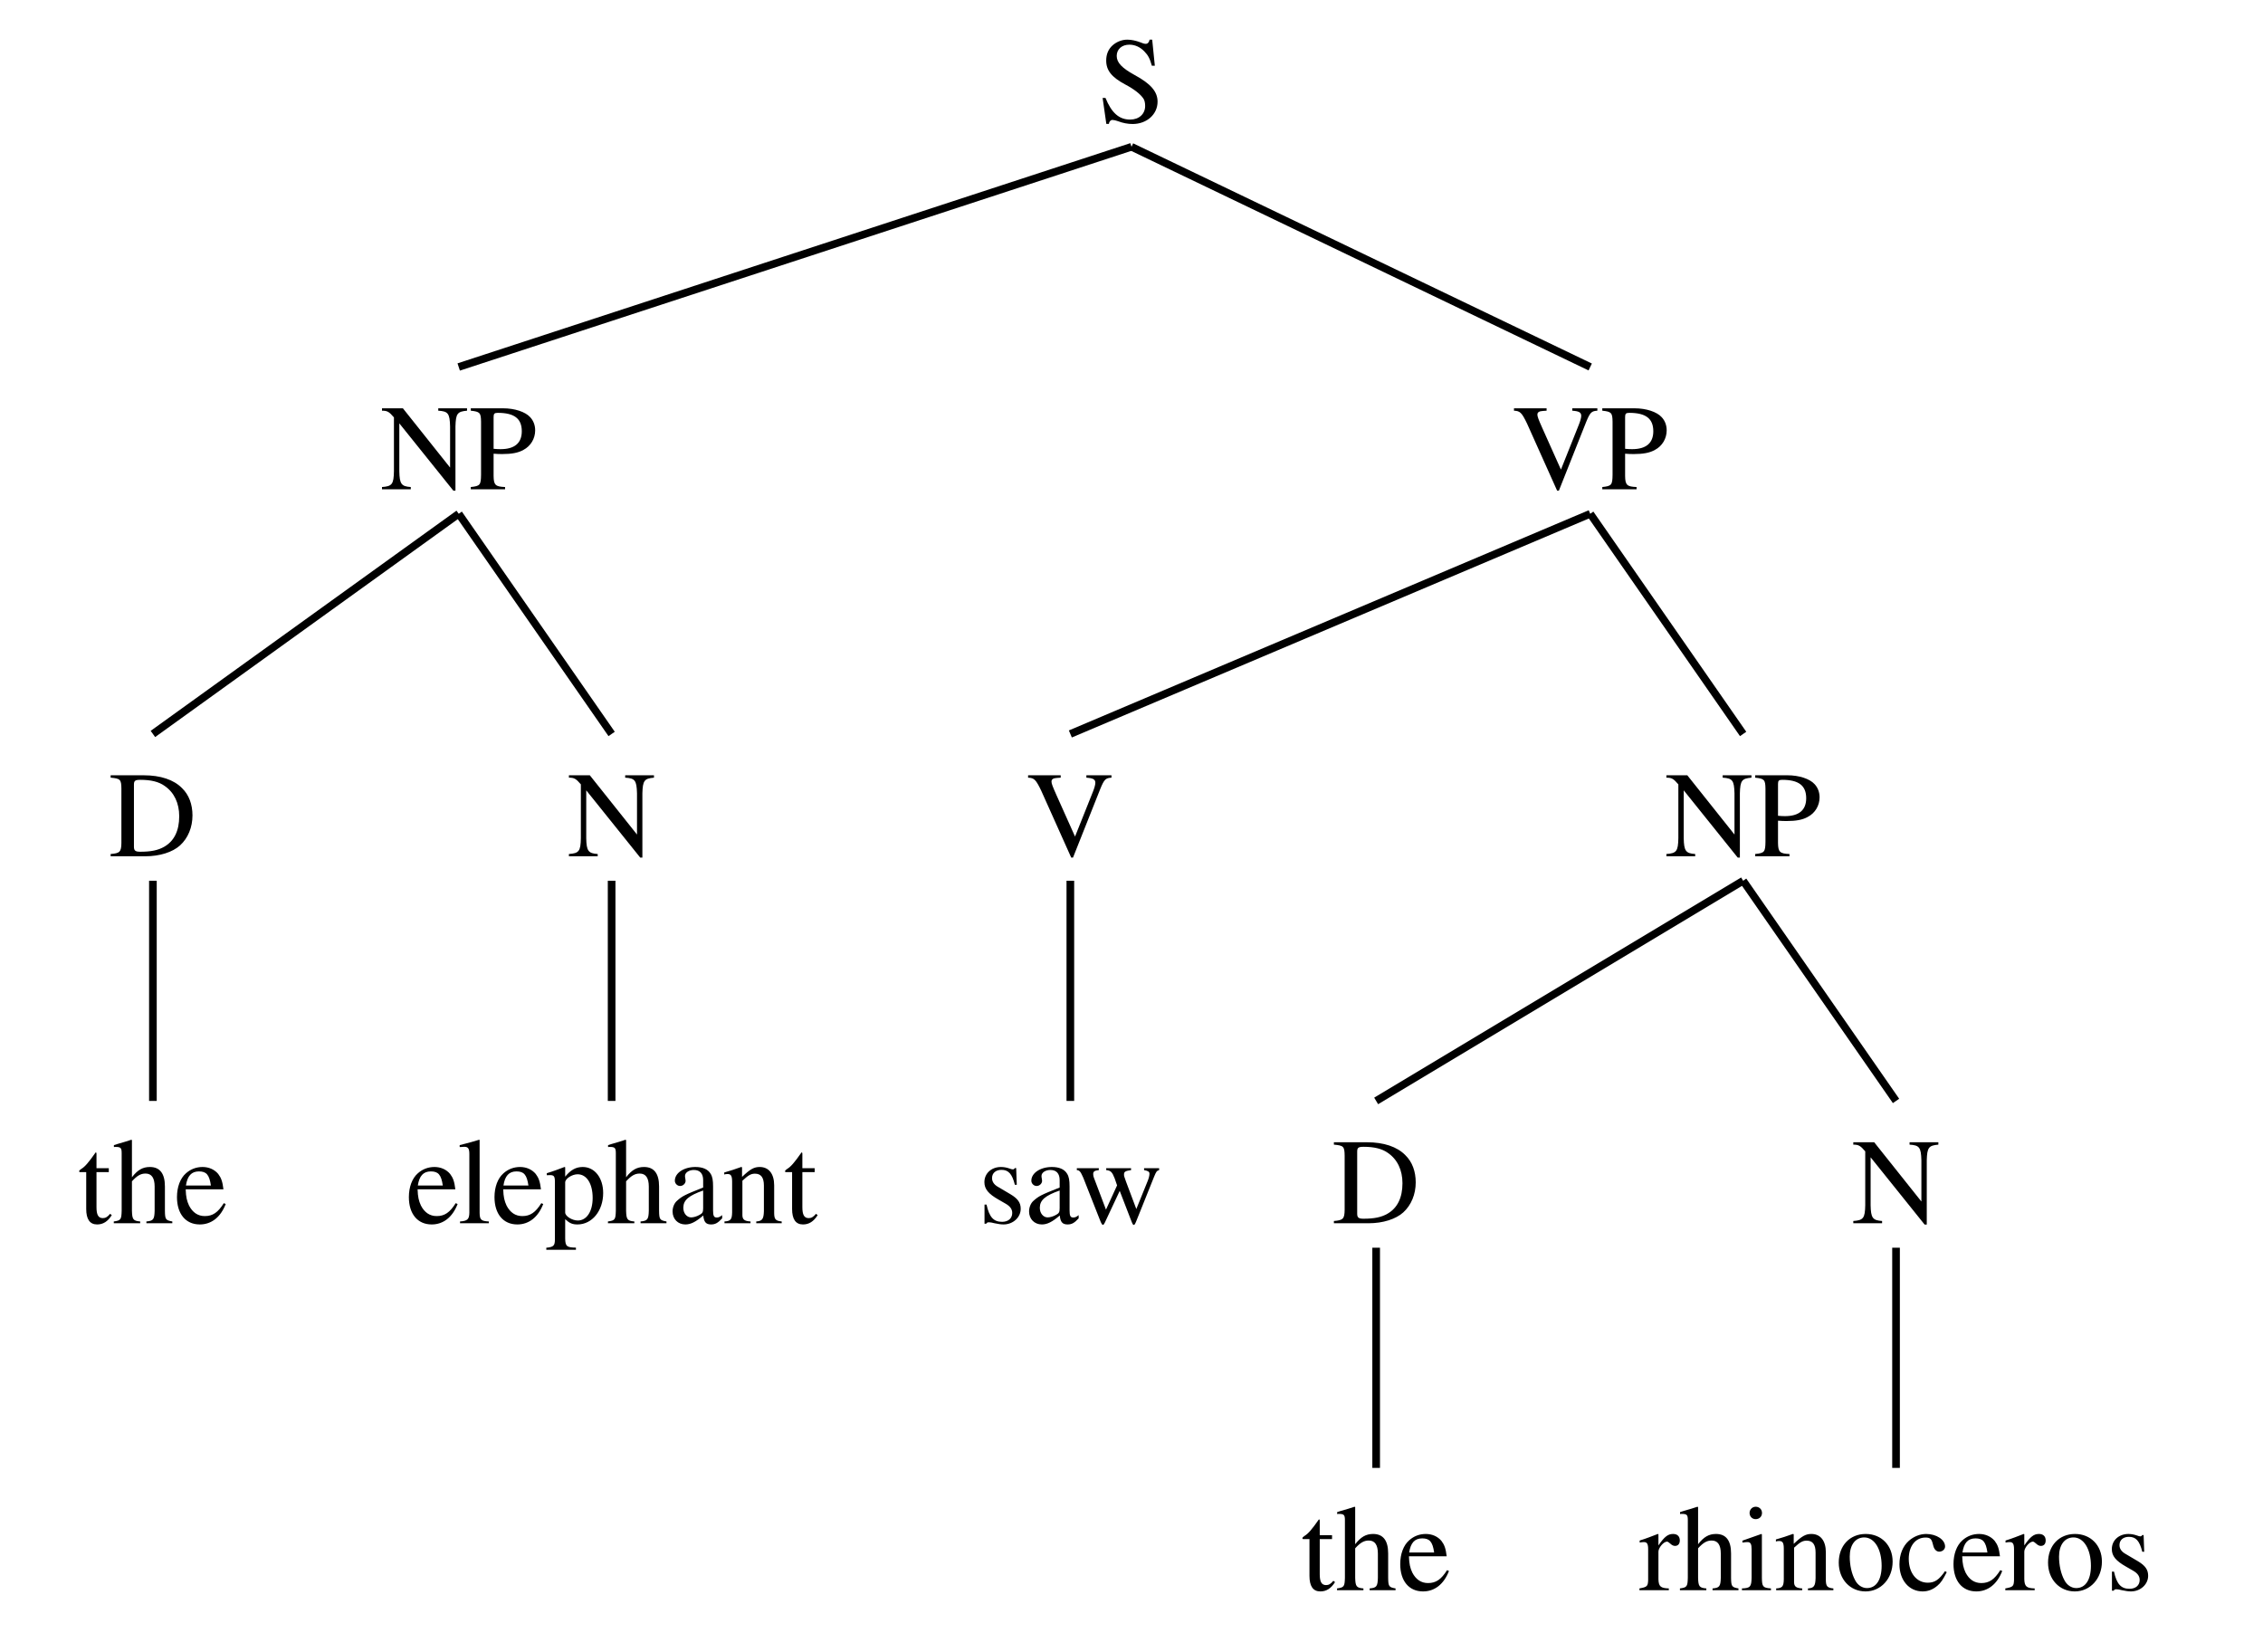
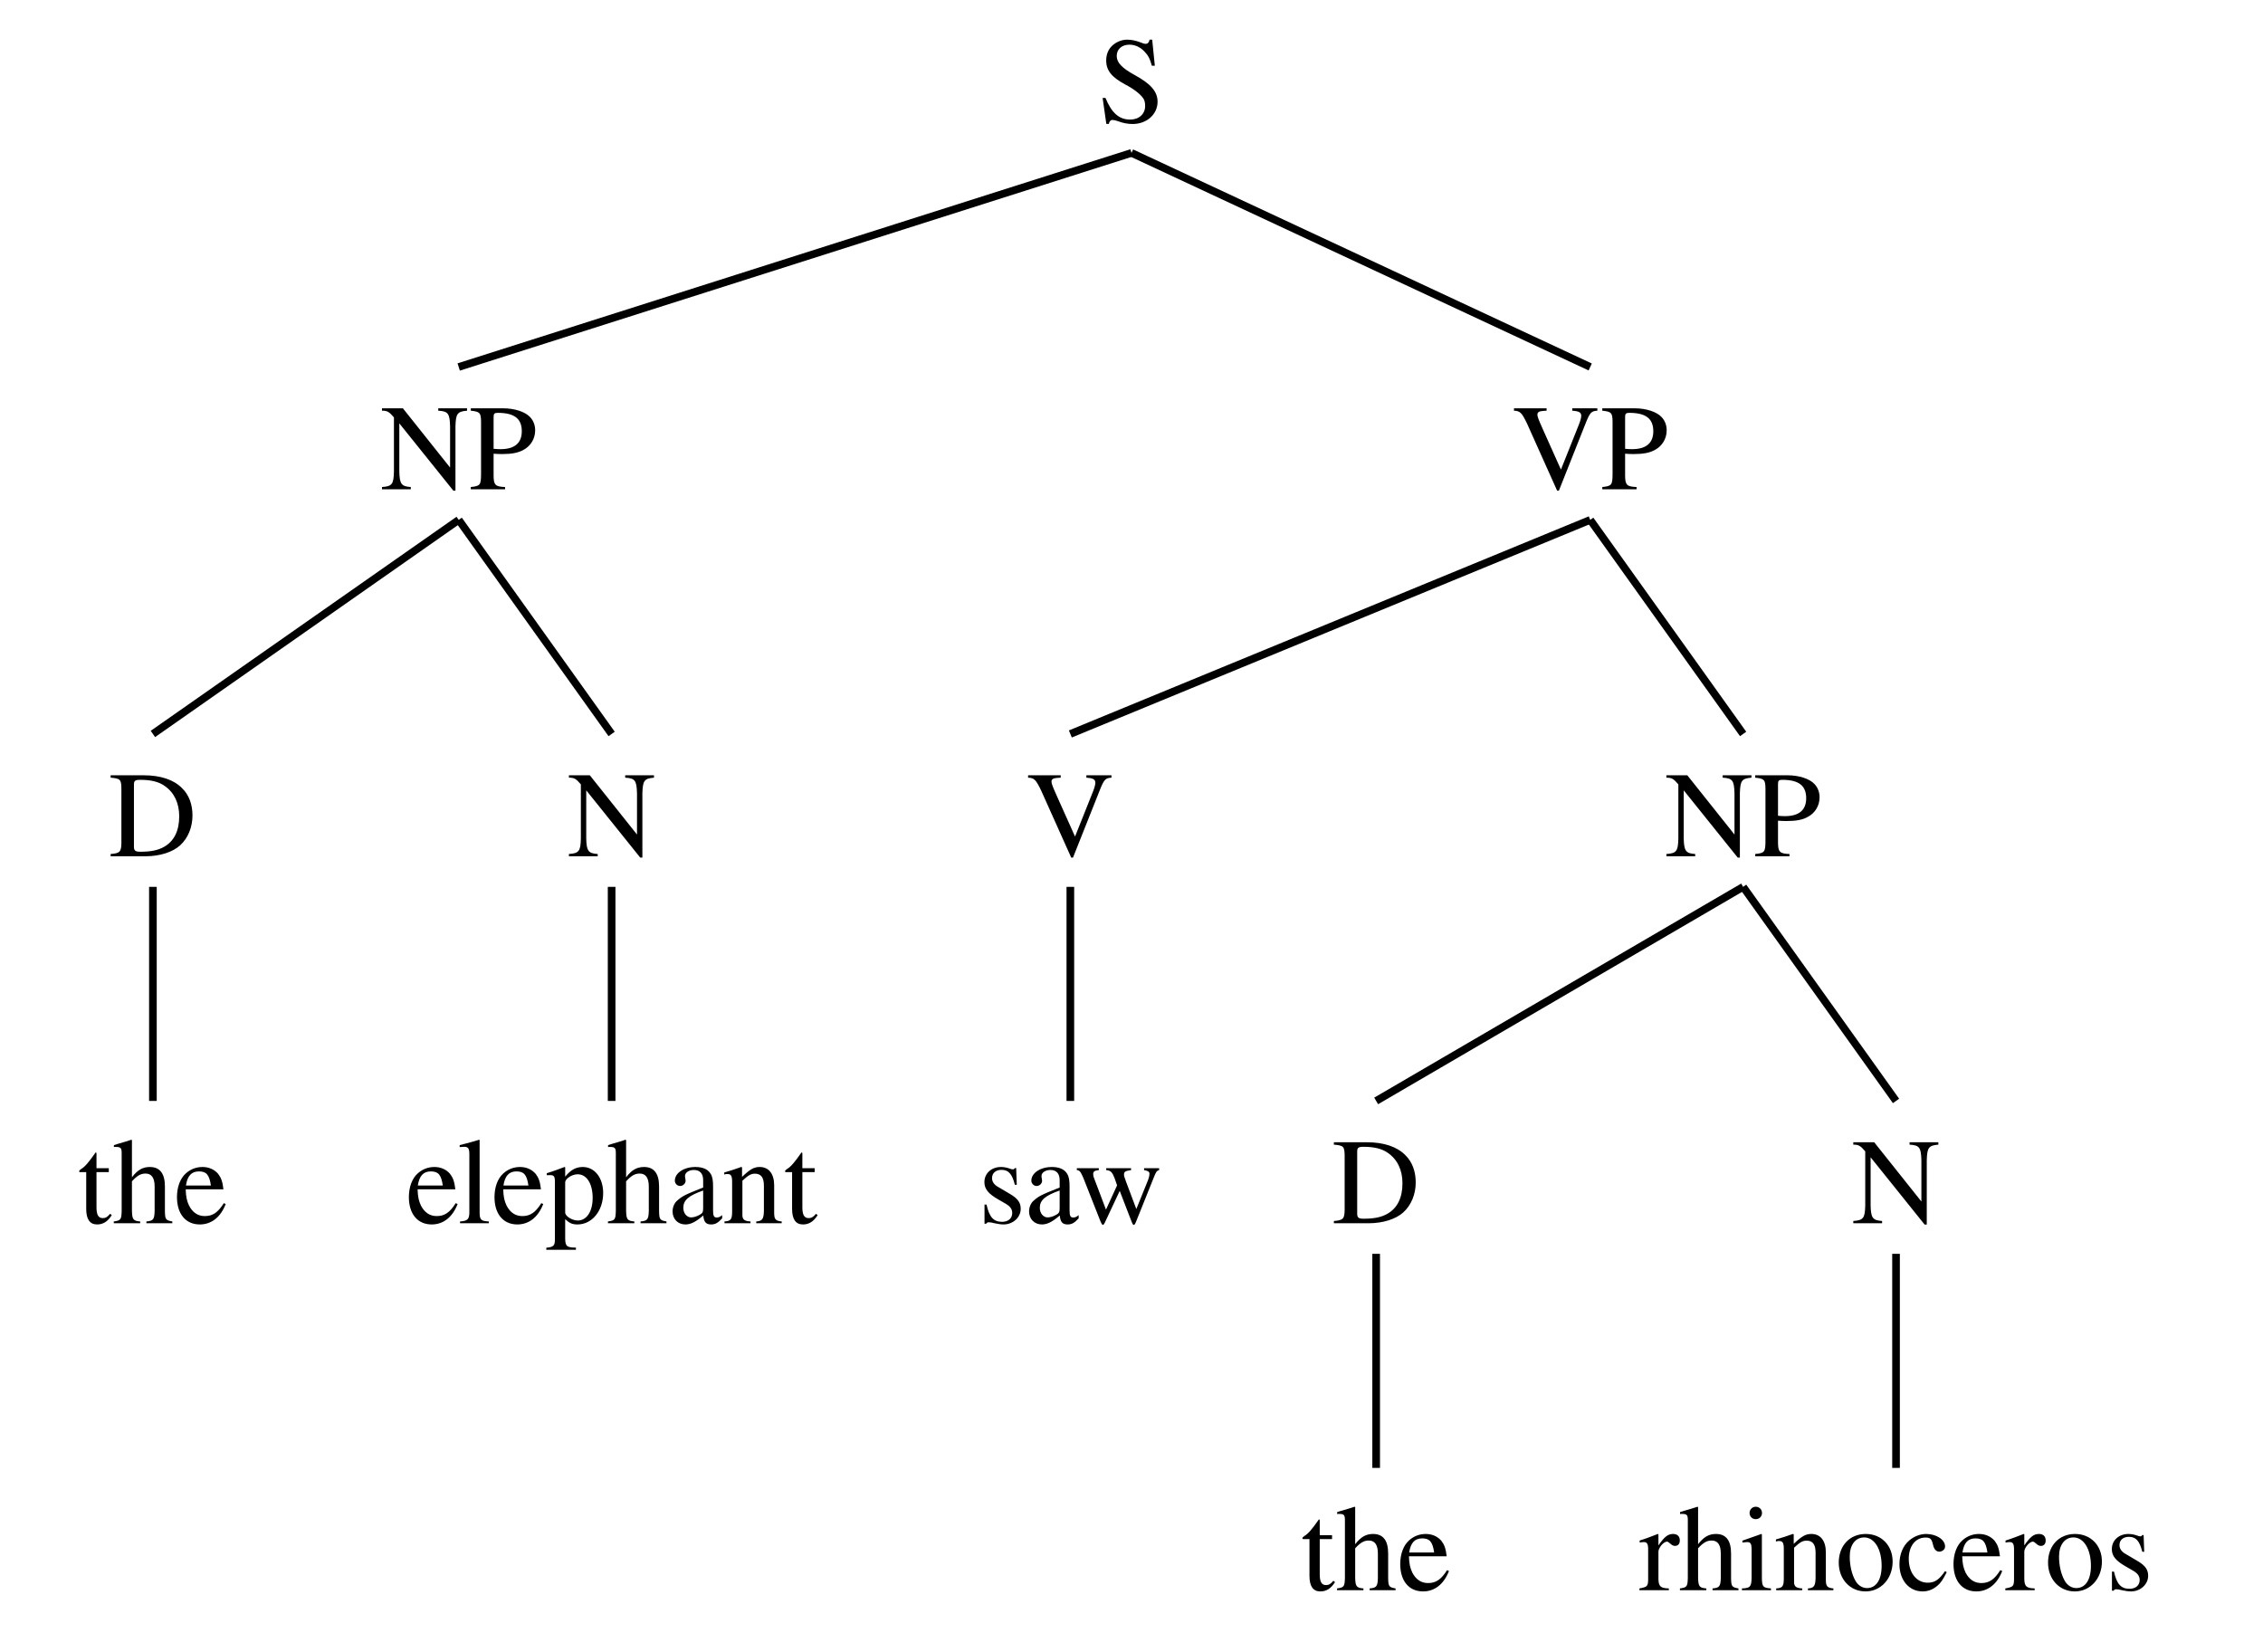
- <svg xmlns="http://www.w3.org/2000/svg" baseProfile="full" height="216px" preserveAspectRatio="xMidYMid meet" style="font-family: times, serif; font-weight: normal; font-style: normal; font-size: 16px;" version="1.1" viewBox="0,0,296.0,216.0" width="296px">
+ <svg xmlns="http://www.w3.org/2000/svg" baseProfile="full" height="216px" preserveAspectRatio="xMidYMid meet" style="font-family: times, serif; font-weight: normal; font-style: normal; font-size: 16px" version="1.1" viewBox="0,0,296.0,216.0" width="296px">
  <defs />
  <svg width="100%" x="0" y="0px">
    <defs />
    <text text-anchor="middle" x="50%" y="16px">S</text>
  </svg>
  <svg width="40.541%" x="0%" y="48px">
    <defs />
    <svg width="100%" x="0" y="0px">
      <defs />
      <text text-anchor="middle" x="50%" y="16px">NP</text>
    </svg>
    <svg width="33.333%" x="0%" y="48px">
      <defs />
      <svg width="100%" x="0" y="0px">
        <defs />
        <text text-anchor="middle" x="50%" y="16px">D</text>
      </svg>
      <svg width="100%" x="0%" y="48px">
        <defs />
        <svg width="100%" x="0" y="0px">
          <defs />
          <text text-anchor="middle" x="50%" y="16px">the</text>
        </svg>
      </svg>
-       <line stroke="black" x1="50%" x2="50%" y1="19.2px" y2="48px" />
+       <line stroke="black" x1="50%" x2="50%" y1="20px" y2="48px" />
    </svg>
-     <line stroke="black" x1="50%" x2="16.667%" y1="19.2px" y2="48px" />
+     <line stroke="black" x1="50%" x2="16.667%" y1="20px" y2="48px" />
    <svg width="66.667%" x="33.333%" y="48px">
      <defs />
      <svg width="100%" x="0" y="0px">
        <defs />
        <text text-anchor="middle" x="50%" y="16px">N</text>
      </svg>
      <svg width="100%" x="0%" y="48px">
        <defs />
        <svg width="100%" x="0" y="0px">
          <defs />
          <text text-anchor="middle" x="50%" y="16px">elephant</text>
        </svg>
      </svg>
-       <line stroke="black" x1="50%" x2="50%" y1="19.2px" y2="48px" />
+       <line stroke="black" x1="50%" x2="50%" y1="20px" y2="48px" />
    </svg>
-     <line stroke="black" x1="50%" x2="66.667%" y1="19.2px" y2="48px" />
+     <line stroke="black" x1="50%" x2="66.667%" y1="20px" y2="48px" />
  </svg>
-   <line stroke="black" x1="50%" x2="20.27%" y1="19.2px" y2="48px" />
+   <line stroke="black" x1="50%" x2="20.27%" y1="20px" y2="48px" />
  <svg width="59.459%" x="40.541%" y="48px">
    <defs />
    <svg width="100%" x="0" y="0px">
      <defs />
      <text text-anchor="middle" x="50%" y="16px">VP</text>
    </svg>
    <svg width="22.727%" x="0%" y="48px">
      <defs />
      <svg width="100%" x="0" y="0px">
        <defs />
        <text text-anchor="middle" x="50%" y="16px">V</text>
      </svg>
      <svg width="100%" x="0%" y="48px">
        <defs />
        <svg width="100%" x="0" y="0px">
          <defs />
          <text text-anchor="middle" x="50%" y="16px">saw</text>
        </svg>
      </svg>
-       <line stroke="black" x1="50%" x2="50%" y1="19.2px" y2="48px" />
+       <line stroke="black" x1="50%" x2="50%" y1="20px" y2="48px" />
    </svg>
-     <line stroke="black" x1="50%" x2="11.364%" y1="19.2px" y2="48px" />
+     <line stroke="black" x1="50%" x2="11.364%" y1="20px" y2="48px" />
    <svg width="77.273%" x="22.727%" y="48px">
      <defs />
      <svg width="100%" x="0" y="0px">
        <defs />
        <text text-anchor="middle" x="50%" y="16px">NP</text>
      </svg>
      <svg width="29.412%" x="0%" y="48px">
        <defs />
        <svg width="100%" x="0" y="0px">
          <defs />
          <text text-anchor="middle" x="50%" y="16px">D</text>
        </svg>
        <svg width="100%" x="0%" y="48px">
          <defs />
          <svg width="100%" x="0" y="0px">
            <defs />
            <text text-anchor="middle" x="50%" y="16px">the</text>
          </svg>
        </svg>
-         <line stroke="black" x1="50%" x2="50%" y1="19.2px" y2="48px" />
+         <line stroke="black" x1="50%" x2="50%" y1="20px" y2="48px" />
      </svg>
-       <line stroke="black" x1="50%" x2="14.706%" y1="19.2px" y2="48px" />
+       <line stroke="black" x1="50%" x2="14.706%" y1="20px" y2="48px" />
      <svg width="70.588%" x="29.412%" y="48px">
        <defs />
        <svg width="100%" x="0" y="0px">
          <defs />
          <text text-anchor="middle" x="50%" y="16px">N</text>
        </svg>
        <svg width="100%" x="0%" y="48px">
          <defs />
          <svg width="100%" x="0" y="0px">
            <defs />
            <text text-anchor="middle" x="50%" y="16px">rhinoceros</text>
          </svg>
        </svg>
-         <line stroke="black" x1="50%" x2="50%" y1="19.2px" y2="48px" />
+         <line stroke="black" x1="50%" x2="50%" y1="20px" y2="48px" />
      </svg>
-       <line stroke="black" x1="50%" x2="64.706%" y1="19.2px" y2="48px" />
+       <line stroke="black" x1="50%" x2="64.706%" y1="20px" y2="48px" />
    </svg>
-     <line stroke="black" x1="50%" x2="61.364%" y1="19.2px" y2="48px" />
+     <line stroke="black" x1="50%" x2="61.364%" y1="20px" y2="48px" />
  </svg>
-   <line stroke="black" x1="50%" x2="70.27%" y1="19.2px" y2="48px" />
+   <line stroke="black" x1="50%" x2="70.27%" y1="20px" y2="48px" />
</svg>
